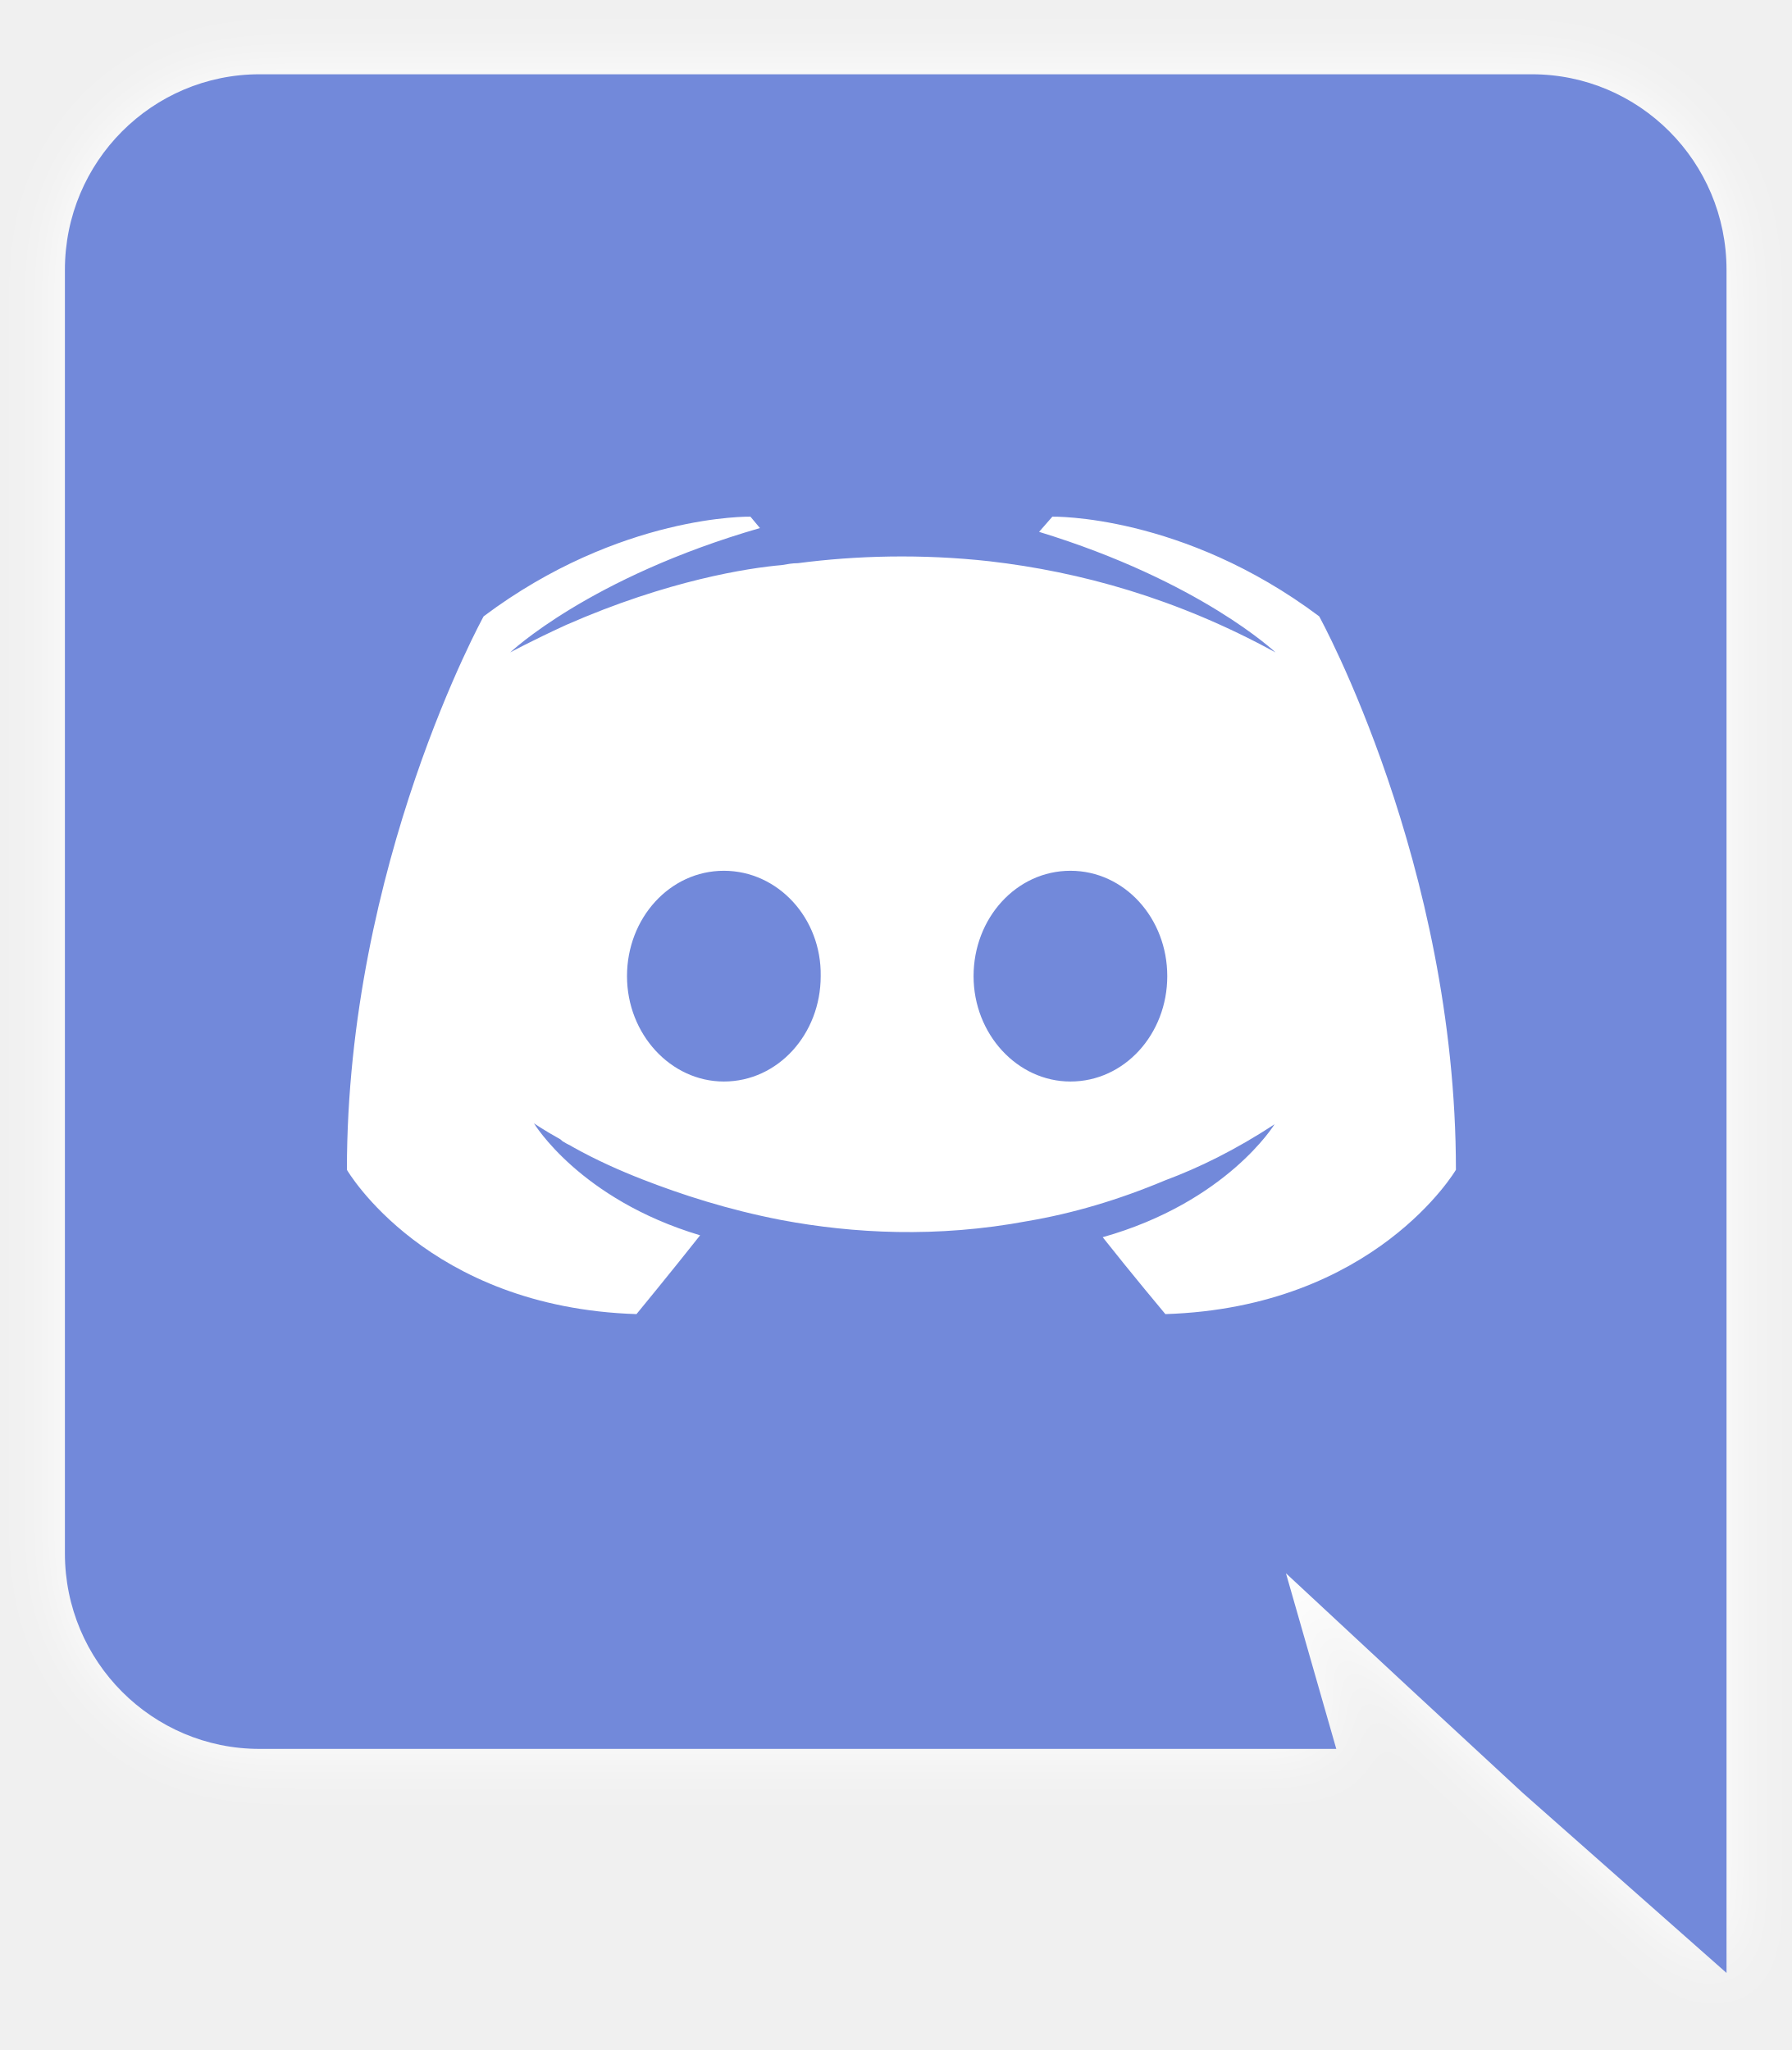
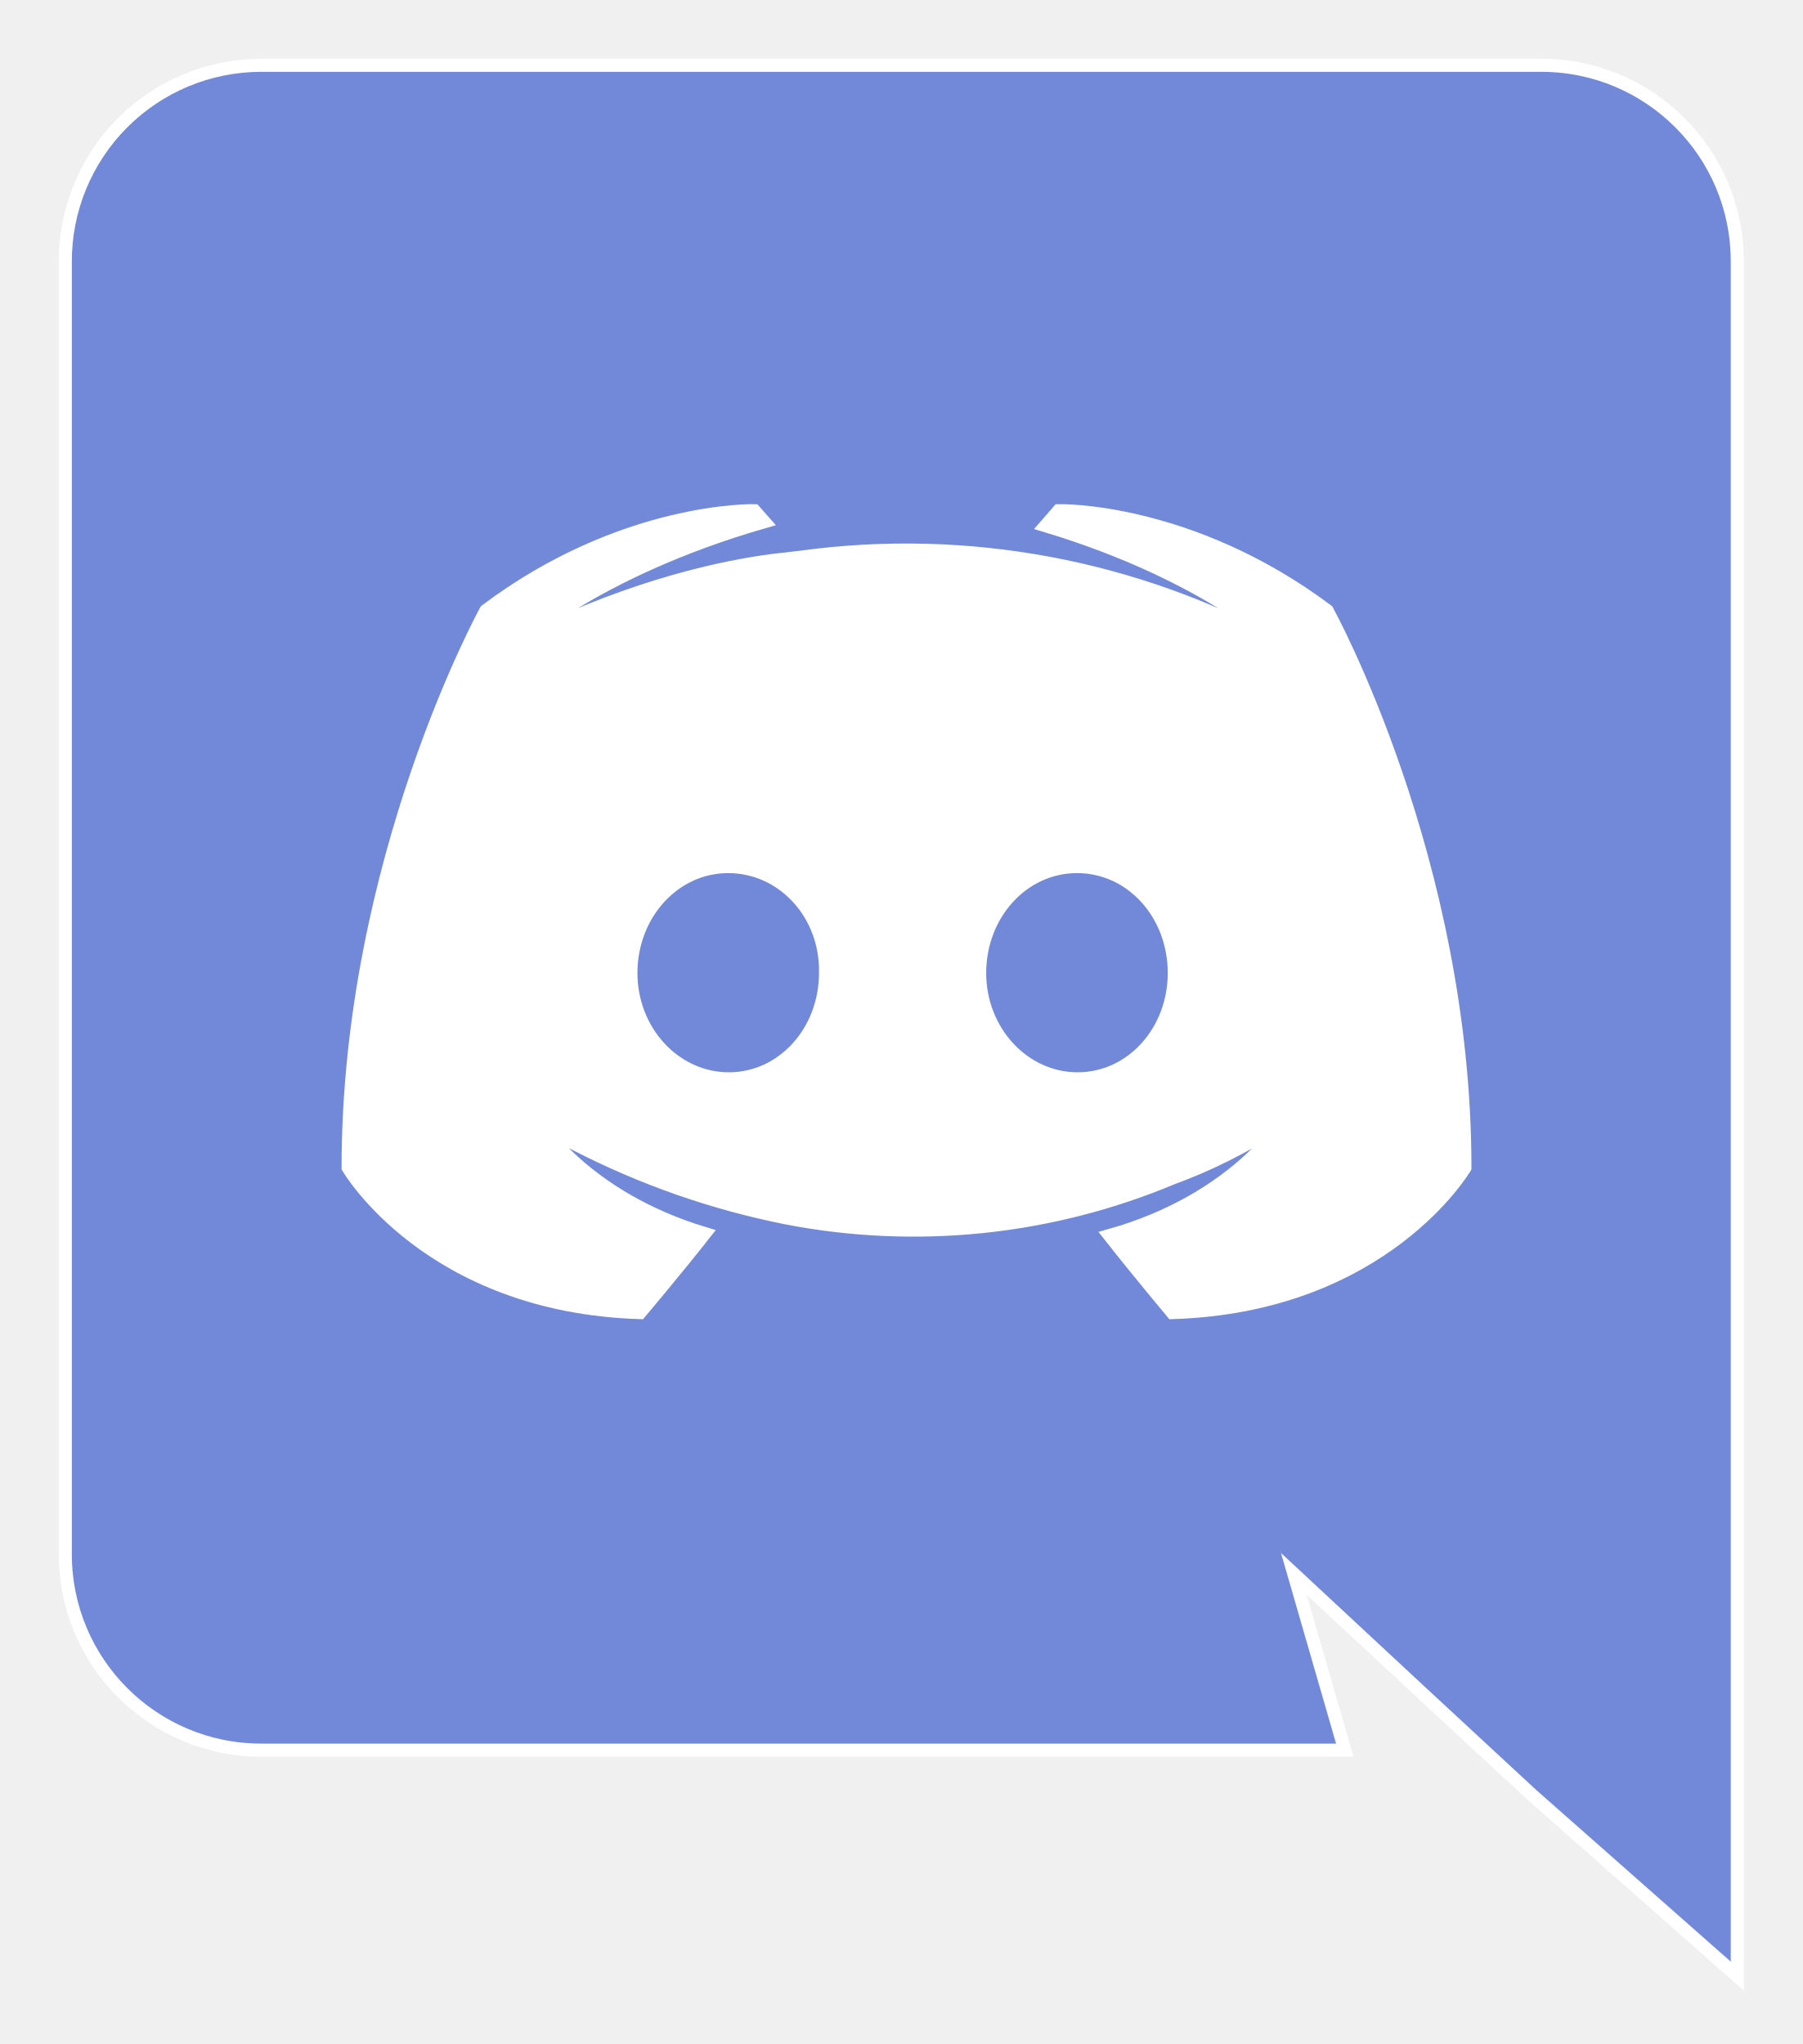
- <svg xmlns="http://www.w3.org/2000/svg" width="256px" height="293px" viewBox="0 0 276 313" version="1.1" preserveAspectRatio="xMidYMid">
-   <filter id="blur" x="-10%" y="-10%" width="120%" height="120%">
-     <feGaussianBlur in="SourceGraphic" stdDeviation="5" />
-   </filter>
-   <g transform="translate(10,10)">
-     <path filter="url(#blur)" d="M226.011,0 L29.989,0 C13.458,0 0,13.458 0,30.135 L0,227.913 C0,244.59 13.458,258.048 29.989,258.048 L195.877,258.048 L188.123,230.985 L206.848,248.393 L224.549,264.777 L256,292.571 L256,30.135 C256,13.458 242.542,0 226.011,0 Z" fill="#fff" />
-     <path d="M226.011,0 L29.989,0 C13.458,0 0,13.458 0,30.135 L0,227.913 C0,244.59 13.458,258.048 29.989,258.048 L195.877,258.048 L188.123,230.985 L206.848,248.393 L224.549,264.777 L256,292.571 L256,30.135 C256,13.458 242.542,0 226.011,0 Z M169.545,191.049 C169.545,191.049 164.279,184.759 159.89,179.2 C179.054,173.787 186.368,161.792 186.368,161.792 C180.37,165.742 174.665,168.521 169.545,170.423 C162.231,173.495 155.209,175.543 148.334,176.713 C134.29,179.346 121.417,178.615 110.446,176.567 C102.107,174.958 94.939,172.617 88.942,170.277 C85.577,168.96 81.92,167.351 78.263,165.303 C77.824,165.01 77.385,164.864 76.946,164.571 C76.654,164.425 76.507,164.279 76.361,164.133 C73.728,162.67 72.265,161.646 72.265,161.646 C72.265,161.646 79.287,173.349 97.865,178.907 C93.477,184.466 88.064,191.049 88.064,191.049 C55.735,190.025 43.447,168.814 43.447,168.814 C43.447,121.71 64.512,83.529 64.512,83.529 C85.577,67.73 105.618,68.169 105.618,68.169 L107.081,69.925 C80.75,77.531 68.608,89.088 68.608,89.088 C68.608,89.088 71.826,87.333 77.239,84.846 C92.891,77.97 105.326,76.069 110.446,75.63 C111.323,75.483 112.055,75.337 112.933,75.337 C121.856,74.167 131.95,73.874 142.482,75.045 C156.379,76.654 171.301,80.75 186.514,89.088 C186.514,89.088 174.958,78.117 150.089,70.51 L152.137,68.169 C152.137,68.169 172.178,67.73 193.243,83.529 C193.243,83.529 214.309,121.71 214.309,168.814 C214.309,168.814 201.874,190.025 169.545,191.049 Z M101.522,122.734 C93.184,122.734 86.601,130.048 86.601,138.971 C86.601,147.895 93.33,155.209 101.522,155.209 C109.861,155.209 116.443,147.895 116.443,138.971 C116.59,130.048 109.861,122.734 101.522,122.734 M154.917,122.734 C146.578,122.734 139.995,130.048 139.995,138.971 C139.995,147.895 146.725,155.209 154.917,155.209 C163.255,155.209 169.838,147.895 169.838,138.971 C169.838,130.048 163.255,122.734 154.917,122.734" fill="#7289DA" />
-   </g>
+ <svg xmlns="http://www.w3.org/2000/svg" viewBox="0 0 276 313">
+   <path fill="#fff" d="M30 30h200v200H30z" />
+   <path fill="#7289da" stroke="#fff" stroke-width="2" d="M236 10H40a30 30 0 0 0-30 30.1V238a30 30 0 0 0 30 30h165.9l-7.8-27 18.7 17.4 17.7 16.4 31.5 27.8V40a30 30 0 0 0-30-30Zm-56.5 191s-5.2-6.2-9.6-11.8c19.2-5.4 26.5-17.4 26.5-17.4-6 4-11.7 6.7-16.9 8.6a102.5 102.5 0 0 1-59.1 6.1 122.8 122.8 0 0 1-32.1-11.2l-1.4-.7-.5-.5a51.3 51.3 0 0 1-4.1-2.5s7 11.7 25.6 17.3C103.5 194.5 98 201 98 201c-32.4-1-44.7-22.2-44.7-22.2 0-47 21.1-85.3 21.1-85.3 21-15.8 41.1-15.3 41.1-15.3l1.5 1.7c-26.4 7.6-38.5 19.2-38.5 19.2s3.2-1.8 8.6-4.3c15.7-6.8 28.1-8.7 33.2-9.2l2.5-.3a119.2 119.2 0 0 1 73.6 13.8S185 88 160.1 80.5l2-2.3s20-.5 41.1 15.3c0 0 21.1 38.2 21.1 85.3 0 0-12.4 21.2-44.8 22.2Zm-68-68.3c-8.3 0-14.9 7.3-14.9 16.3 0 8.9 6.7 16.2 15 16.2s14.8-7.3 14.8-16.2c.2-9-6.5-16.3-14.9-16.3m53.4 0c-8.3 0-14.9 7.3-14.9 16.3 0 8.9 6.7 16.2 15 16.2s14.8-7.3 14.8-16.2c0-9-6.5-16.3-14.9-16.3" />
</svg>
